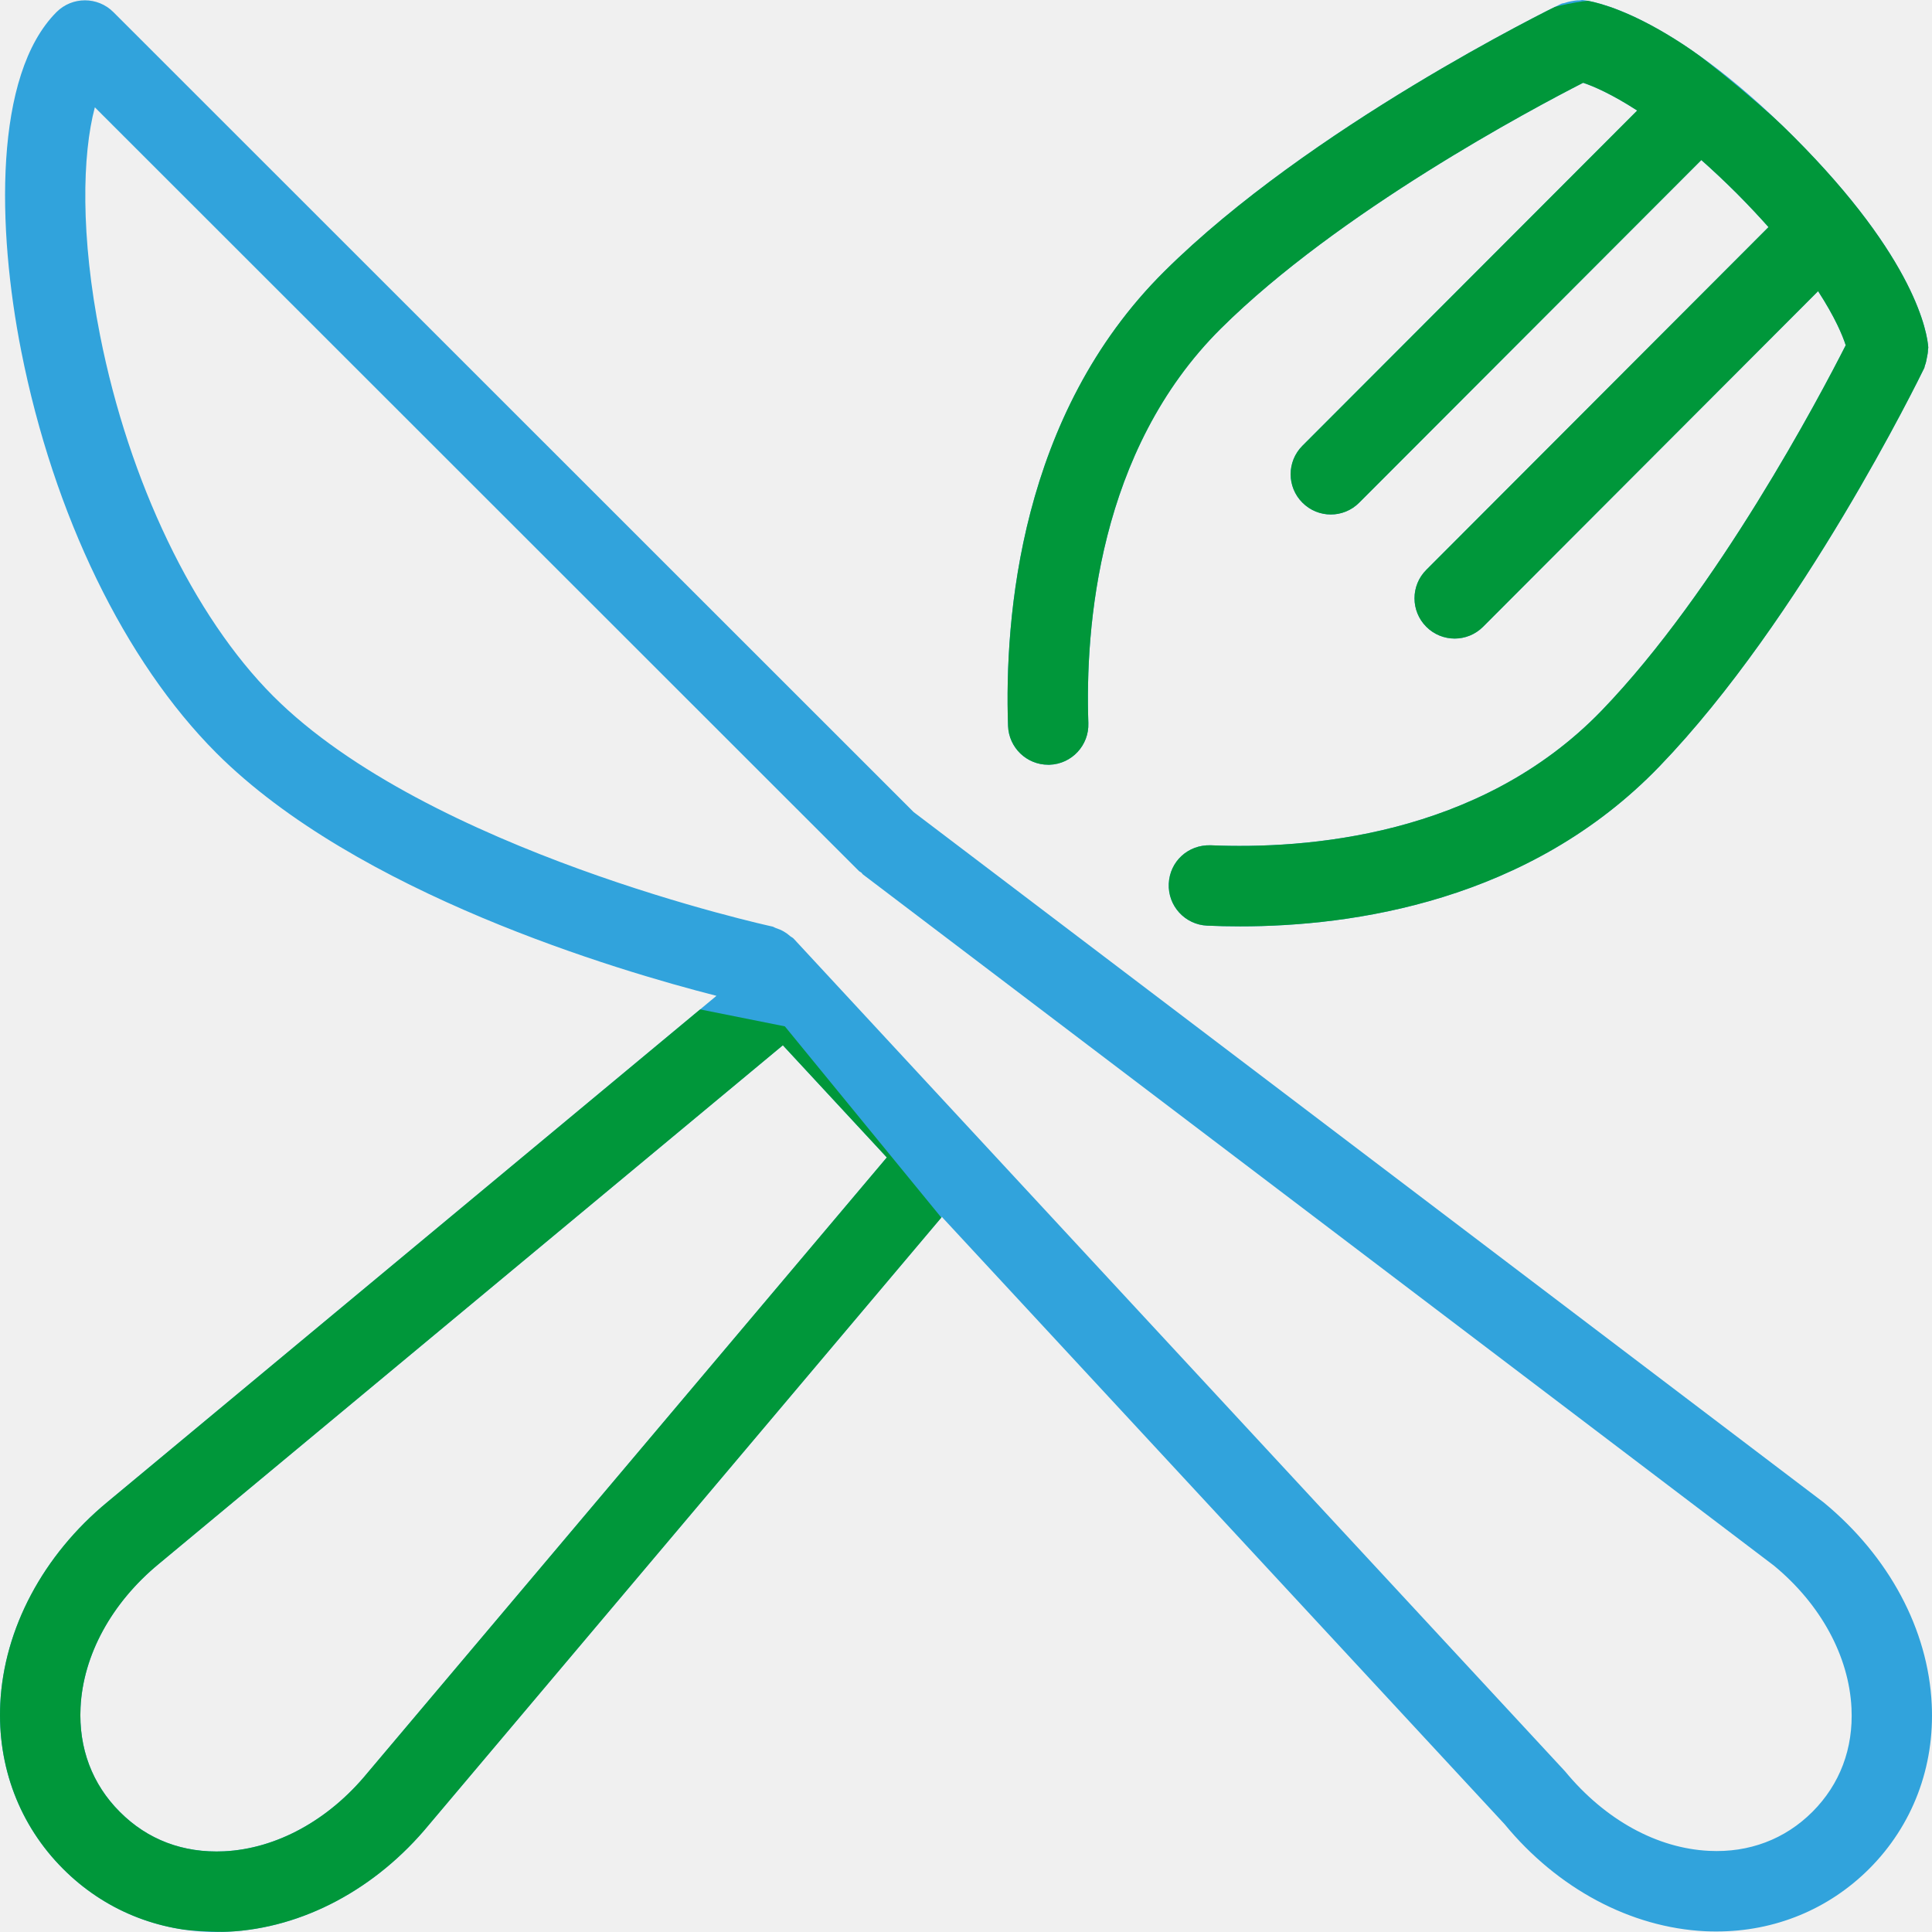
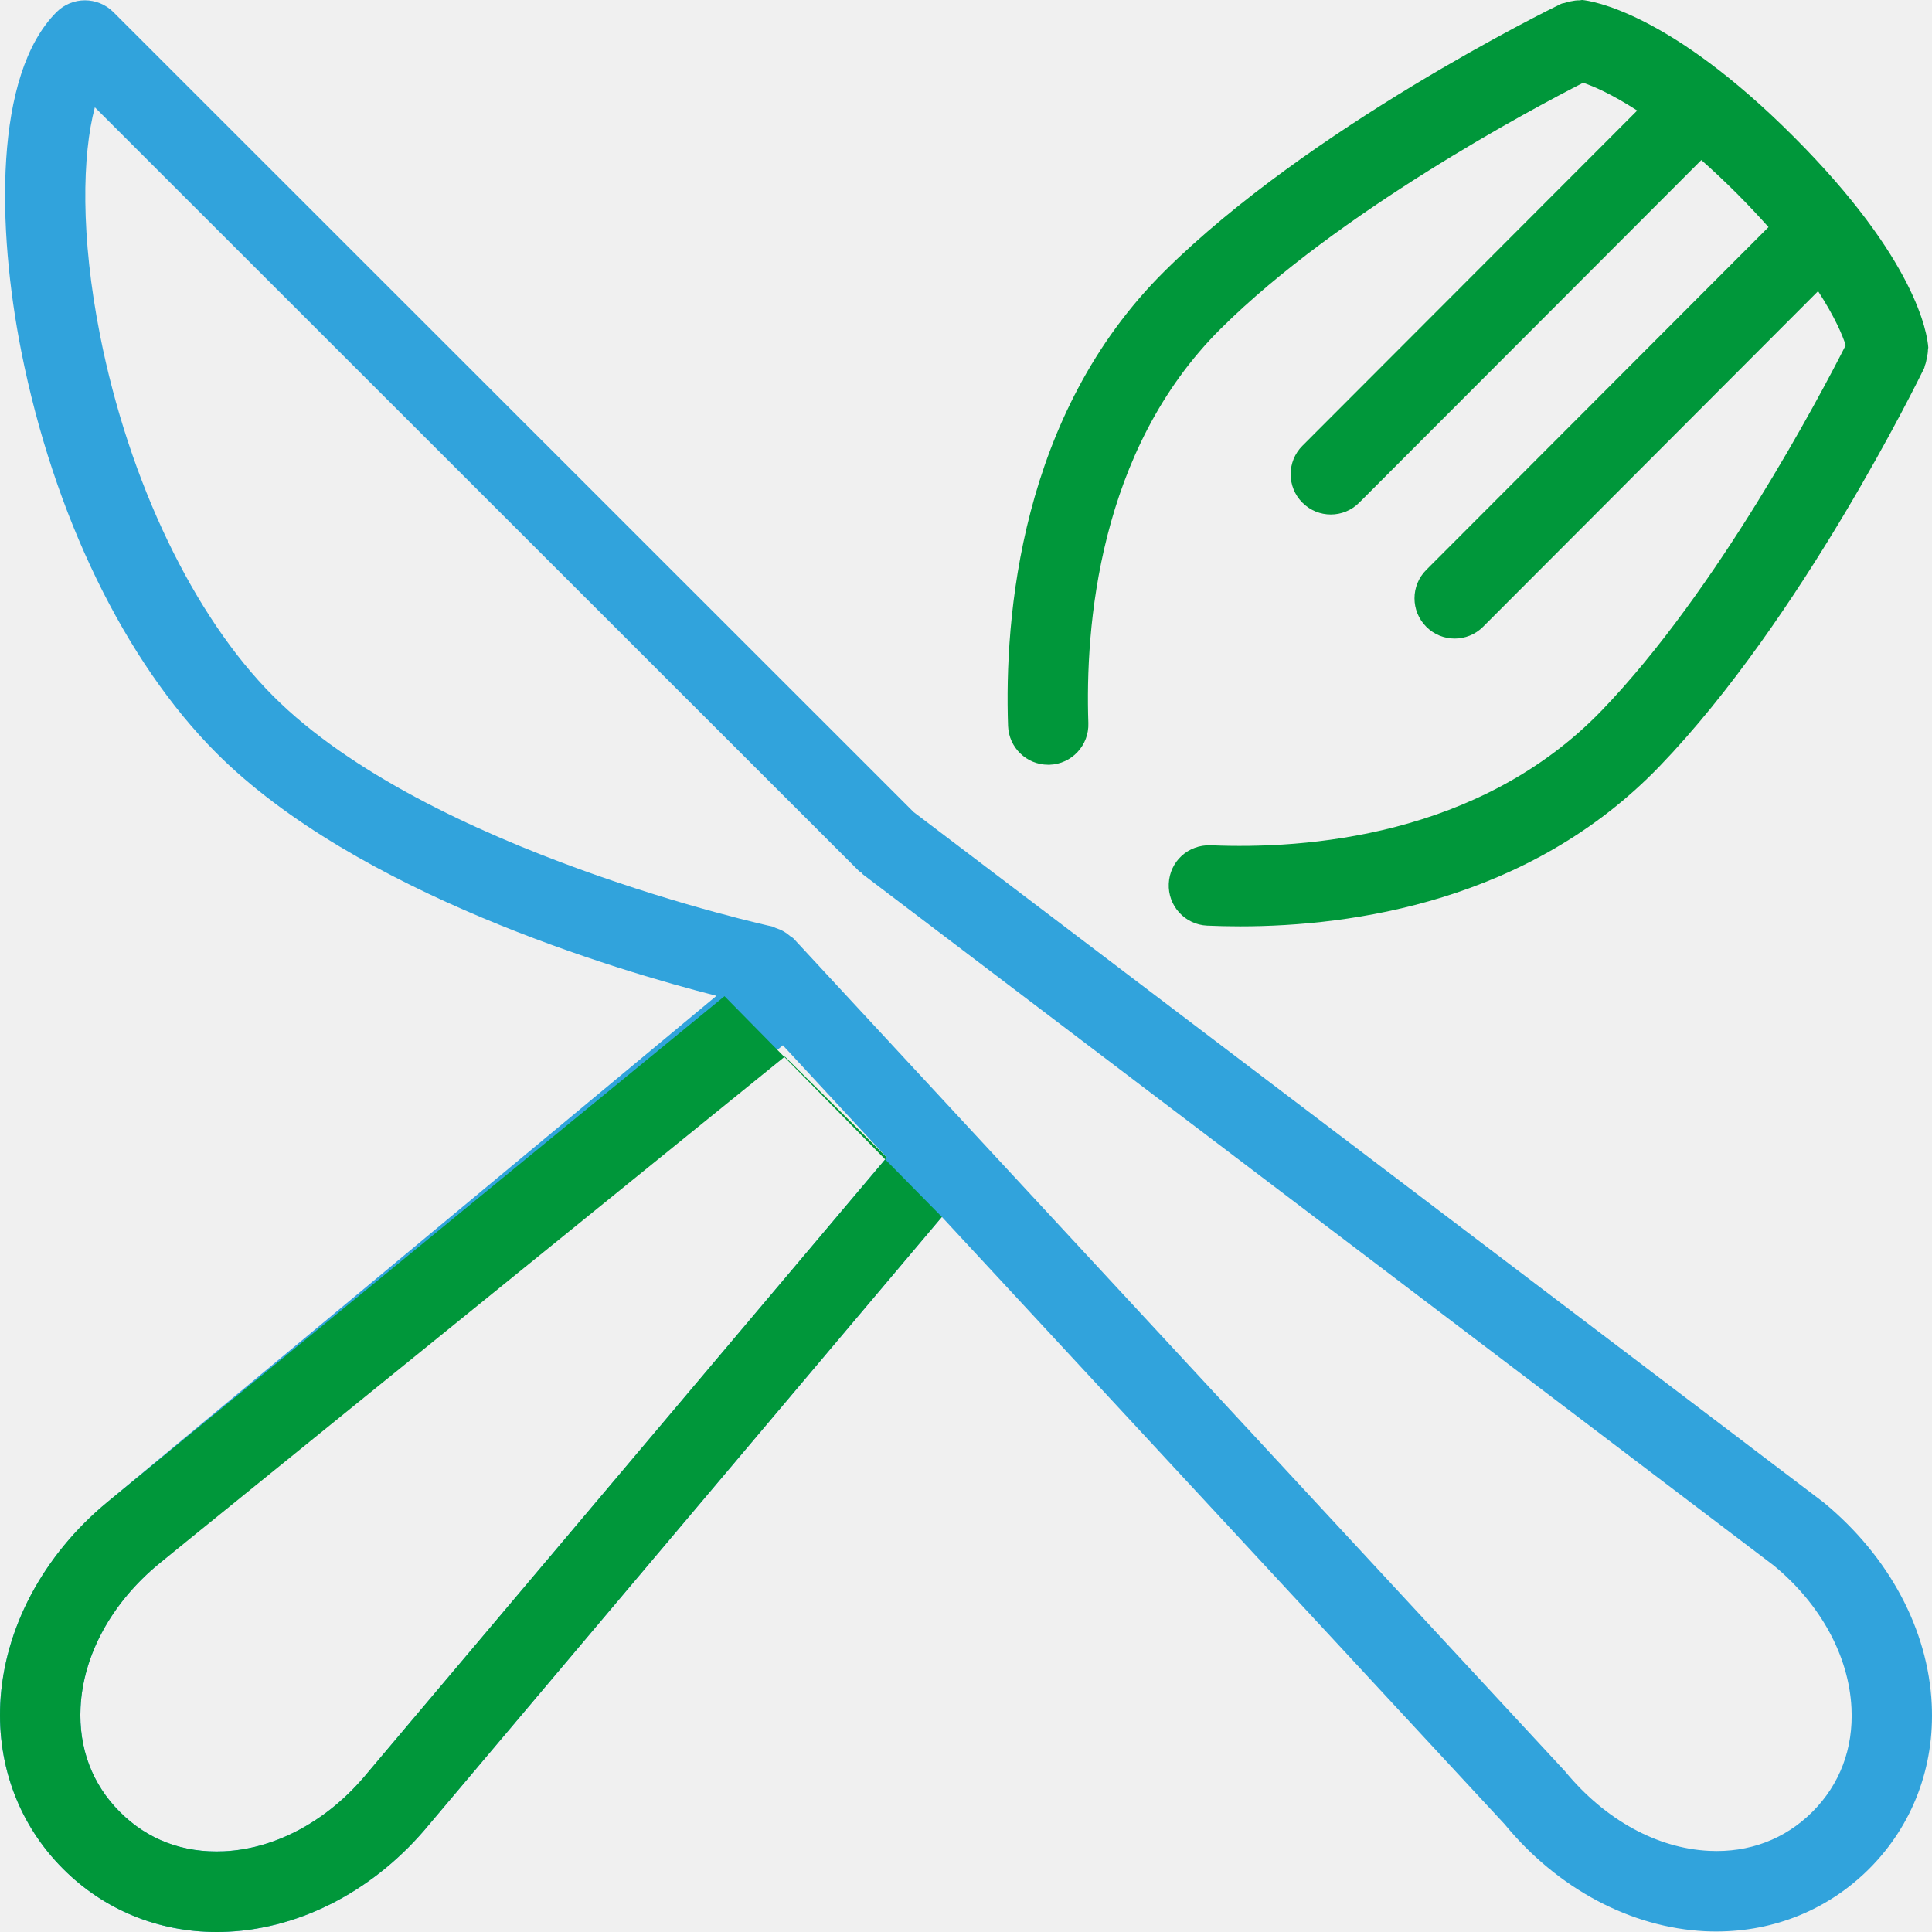
- <svg xmlns="http://www.w3.org/2000/svg" xmlns:xlink="http://www.w3.org/1999/xlink" width="64px" height="64px" viewBox="0 0 64 64" version="1.1">
-   <defs>
-     <path d="M34.722,25.333 C34.738,25.333 34.753,25.333 34.769,25.333 C35.504,25.308 36.079,24.69 36.053,23.954 C35.945,20.808 36.371,14.925 40.445,10.882 C44.343,7.014 50.751,3.607 52.444,2.742 C52.782,2.855 53.386,3.113 54.234,3.662 L43.144,14.767 C42.624,15.287 42.624,16.132 43.144,16.651 C43.404,16.912 43.744,17.043 44.085,17.043 C44.426,17.043 44.766,16.912 45.026,16.651 L56.359,5.302 C56.733,5.633 57.125,6 57.542,6.416 C57.93,6.807 58.272,7.173 58.584,7.523 L47.248,18.877 C46.727,19.397 46.727,20.242 47.248,20.763 C47.506,21.022 47.846,21.153 48.188,21.153 C48.528,21.153 48.87,21.022 49.128,20.763 L60.227,9.645 C60.788,10.511 61.037,11.11 61.142,11.437 C60.287,13.121 56.89,19.564 53.058,23.537 C49.007,27.733 43.212,28.134 40.105,28.001 C39.355,27.978 38.749,28.538 38.717,29.274 C38.684,30.009 39.254,30.63 39.988,30.663 C40.325,30.678 40.69,30.687 41.079,30.687 C44.782,30.687 50.65,29.87 54.97,25.389 C59.677,20.511 63.582,12.522 63.746,12.185 C63.756,12.161 63.754,12.134 63.764,12.111 C63.799,12.027 63.814,11.939 63.831,11.848 C63.849,11.761 63.867,11.678 63.866,11.591 C63.866,11.564 63.878,11.54 63.877,11.512 C63.846,11.06 63.488,8.601 59.422,4.532 C55.286,0.387 52.7,0.028 52.419,0 C52.387,-0.002 52.357,0.011 52.326,0.011 C52.227,0.008 52.132,0.024 52.033,0.044 C51.971,0.058 51.911,0.069 51.852,0.091 C51.804,0.109 51.754,0.106 51.709,0.129 C51.37,0.292 43.385,4.211 38.571,8.989 C33.778,13.745 33.27,20.464 33.393,24.047 C33.419,24.766 34.008,25.333 34.722,25.333 Z M60.041,60.017 C59.13,60.929 57.937,61.378 56.616,61.312 C54.894,61.229 53.173,60.289 51.844,58.677 L26.288,31.091 C26.255,31.056 26.211,31.041 26.176,31.011 C26.109,30.952 26.042,30.902 25.963,30.857 C25.88,30.809 25.797,30.774 25.707,30.745 C25.665,30.733 25.633,30.704 25.59,30.694 C25.477,30.67 14.179,28.197 9.048,23.057 C6.416,20.42 4.274,15.958 3.316,11.116 C2.662,7.815 2.723,5.122 3.142,3.555 L28.454,28.854 C28.477,28.877 28.509,28.885 28.533,28.906 C28.556,28.926 28.566,28.954 28.591,28.971 L58.761,51.861 C60.312,53.14 61.25,54.862 61.333,56.585 C61.398,57.92 60.95,59.106 60.041,60.017 Z M12.169,58.734 C10.883,60.3 9.154,61.244 7.422,61.327 C6.066,61.39 4.887,60.941 3.971,60.022 C3.052,59.105 2.603,57.908 2.668,56.564 C2.751,54.83 3.695,53.097 5.261,51.806 L25.933,34.626 L29.377,38.342 L12.169,58.734 Z M60.409,49.768 L30.267,26.902 L3.754,0.399 C3.234,-0.119 2.393,-0.119 1.873,0.399 C-0.213,2.487 -0.099,7.571 0.704,11.634 C1.777,17.052 4.132,21.903 7.166,24.943 C11.814,29.596 20.453,32.151 23.734,32.988 L3.565,49.751 C1.426,51.515 0.13,53.953 0.009,56.437 C-0.091,58.522 0.648,60.465 2.089,61.907 C3.443,63.265 5.238,64 7.177,64 C7.302,64 7.426,63.997 7.551,63.991 C10.03,63.872 12.462,62.572 14.213,60.443 L31.201,40.312 L49.841,60.428 C51.595,62.563 54.018,63.854 56.488,63.975 C56.612,63.981 56.735,63.983 56.859,63.983 C58.79,63.983 60.575,63.251 61.924,61.902 C63.357,60.466 64.092,58.532 63.991,56.457 C63.873,53.985 62.582,51.559 60.409,49.768 Z" id="path-1" />
-   </defs>
+ <svg xmlns="http://www.w3.org/2000/svg" width="64px" height="64px" viewBox="0 0 64 64" version="1.1">
+   <defs />
  <g id="3-подход" stroke="none" stroke-width="1" fill="none" fill-rule="evenodd">
-     <g id="02">
-       <mask id="mask-2" fill="white">
-         <use xlink:href="#path-1" />
-       </mask>
-       <use id="Fill-1" fill="#31A3DC" xlink:href="#path-1" />
-       <path d="M30.667,20 L35,10 C39.667,6.667 42,5 42,5 C42,5 44,3.778 48,1.333 C50.444,0.444 52.111,-6.01370805e-16 53,-8.8817842e-16 C54.333,-8.8817842e-16 58.333,3.333 61,6 C63.667,8.667 64,8.333 64,11 C64,13.667 62.667,17 60,21 C57.333,25 52.333,29 51,29 C49.667,29 44.667,31 42,31 C40.222,31 38.667,30.889 37.333,30.667 L33.333,25.333 L30.667,20 Z M0,52 L9.333,41.333 L22.667,33.333 L26,34 L32,41.333 C30.222,47.556 29.333,50.667 29.333,50.667 C29.333,50.667 27.556,52.444 24,56 C20.444,61.333 18.667,64 18.667,64 C18.667,64 9.333,64 8,64 C6.667,64 3,64 1,62 C1,62 0,60 0,58.667 C0,57.778 0,55.556 0,52 Z" id="Path-3" fill="#00973A" mask="url(#mask-2)" />
+     <g id="01">
+       <path d="M60.041,60.017 C59.13,60.929 57.937,61.378 56.616,61.312 C54.894,61.229 53.173,60.289 51.844,58.677 L26.288,31.091 C26.255,31.056 26.211,31.041 26.176,31.011 C26.109,30.952 26.042,30.902 25.963,30.857 C25.88,30.809 25.797,30.774 25.707,30.745 C25.665,30.733 25.633,30.704 25.59,30.694 C25.477,30.67 14.179,28.197 9.048,23.057 C6.416,20.42 4.274,15.958 3.316,11.116 C2.662,7.815 2.723,5.122 3.142,3.555 L28.454,28.854 C28.477,28.877 28.509,28.885 28.533,28.906 C28.556,28.926 28.566,28.954 28.591,28.971 L58.761,51.861 C60.312,53.14 61.25,54.862 61.333,56.585 C61.398,57.92 60.95,59.106 60.041,60.017 Z M12.169,58.734 C10.883,60.3 9.154,61.244 7.422,61.327 C6.066,61.39 4.887,60.941 3.971,60.022 C3.052,59.105 2.603,57.908 2.668,56.564 C2.751,54.83 3.695,53.097 5.261,51.806 L25.933,34.626 L29.377,38.342 L12.169,58.734 Z M60.409,49.768 L30.267,26.902 L3.754,0.399 C3.234,-0.119 2.393,-0.119 1.873,0.399 C-0.213,2.487 -0.099,7.571 0.704,11.634 C1.777,17.052 4.132,21.903 7.166,24.943 C11.814,29.596 20.453,32.151 23.734,32.988 L3.565,49.751 C1.426,51.515 0.13,53.953 0.009,56.437 C-0.091,58.522 0.648,60.465 2.089,61.907 C3.443,63.265 5.238,64 7.177,64 C7.302,64 7.426,63.997 7.551,63.991 C10.03,63.872 12.462,62.572 14.213,60.443 L31.201,40.312 L49.841,60.428 C51.595,62.563 54.018,63.854 56.488,63.975 C56.612,63.981 56.735,63.983 56.859,63.983 C58.79,63.983 60.575,63.251 61.924,61.902 C63.357,60.466 64.092,58.532 63.991,56.457 C63.873,53.985 62.582,51.559 60.409,49.768 Z" id="Fill-1-Copy" fill="#31A3DC" />
+       <path d="M12.169,58.734 C10.883,60.3 9.154,61.244 7.422,61.327 C6.066,61.39 4.887,60.941 3.971,60.022 C3.052,59.105 2.603,57.908 2.668,56.564 C2.751,54.83 3.695,53.097 5.261,51.806 L26,35 L29.377,38.342 L12.169,58.734 Z M24,33 L31.201,40.312 L14.213,60.443 C12.462,62.572 10.03,63.872 7.551,63.991 C7.426,63.997 7.302,64 7.177,64 C5.238,64 3.443,63.265 2.089,61.907 C0.648,60.465 -0.091,58.522 0.009,56.437 C0.13,53.953 1.426,51.515 3.565,49.751 L24,33 Z M34.722,25.333 C34.008,25.333 33.419,24.766 33.393,24.047 C33.27,20.464 33.778,13.745 38.571,8.989 C43.385,4.211 51.37,0.292 51.709,0.129 C51.754,0.106 51.804,0.109 51.852,0.091 C51.911,0.069 51.971,0.058 52.033,0.044 C52.132,0.024 52.227,0.008 52.326,0.011 C52.357,0.011 52.387,-0.002 52.419,0 C52.7,0.028 55.286,0.387 59.422,4.532 C63.488,8.601 63.846,11.06 63.877,11.512 C63.878,11.54 63.866,11.564 63.866,11.591 C63.867,11.678 63.849,11.761 63.831,11.848 C63.814,11.939 63.799,12.027 63.764,12.111 C63.754,12.134 63.756,12.161 63.746,12.185 C63.582,12.522 59.677,20.511 54.97,25.389 C50.65,29.87 44.782,30.687 41.079,30.687 C40.69,30.687 40.325,30.678 39.988,30.663 C39.254,30.63 38.684,30.009 38.717,29.274 C38.749,28.538 39.355,27.978 40.105,28.001 C43.212,28.134 49.007,27.733 53.058,23.537 C56.89,19.564 60.287,13.121 61.142,11.437 C61.037,11.11 60.788,10.511 60.227,9.645 L49.128,20.763 C48.87,21.022 48.528,21.153 48.188,21.153 C47.846,21.153 47.506,21.022 47.248,20.763 C46.727,20.242 46.727,19.397 47.248,18.877 L58.584,7.523 C58.272,7.173 57.93,6.807 57.542,6.416 C57.125,6 56.733,5.633 56.359,5.302 L45.026,16.651 C44.766,16.912 44.426,17.043 44.085,17.043 C43.744,17.043 43.404,16.912 43.144,16.651 C42.624,16.132 42.624,15.287 43.144,14.767 L54.234,3.662 C53.386,3.113 52.782,2.855 52.444,2.742 C50.751,3.607 44.343,7.014 40.445,10.882 C36.371,14.925 35.945,20.808 36.053,23.954 C36.079,24.69 35.504,25.308 34.769,25.333 C34.753,25.333 34.738,25.333 34.722,25.333 Z" id="Fill-1" fill="#00973A" />
    </g>
  </g>
</svg>
